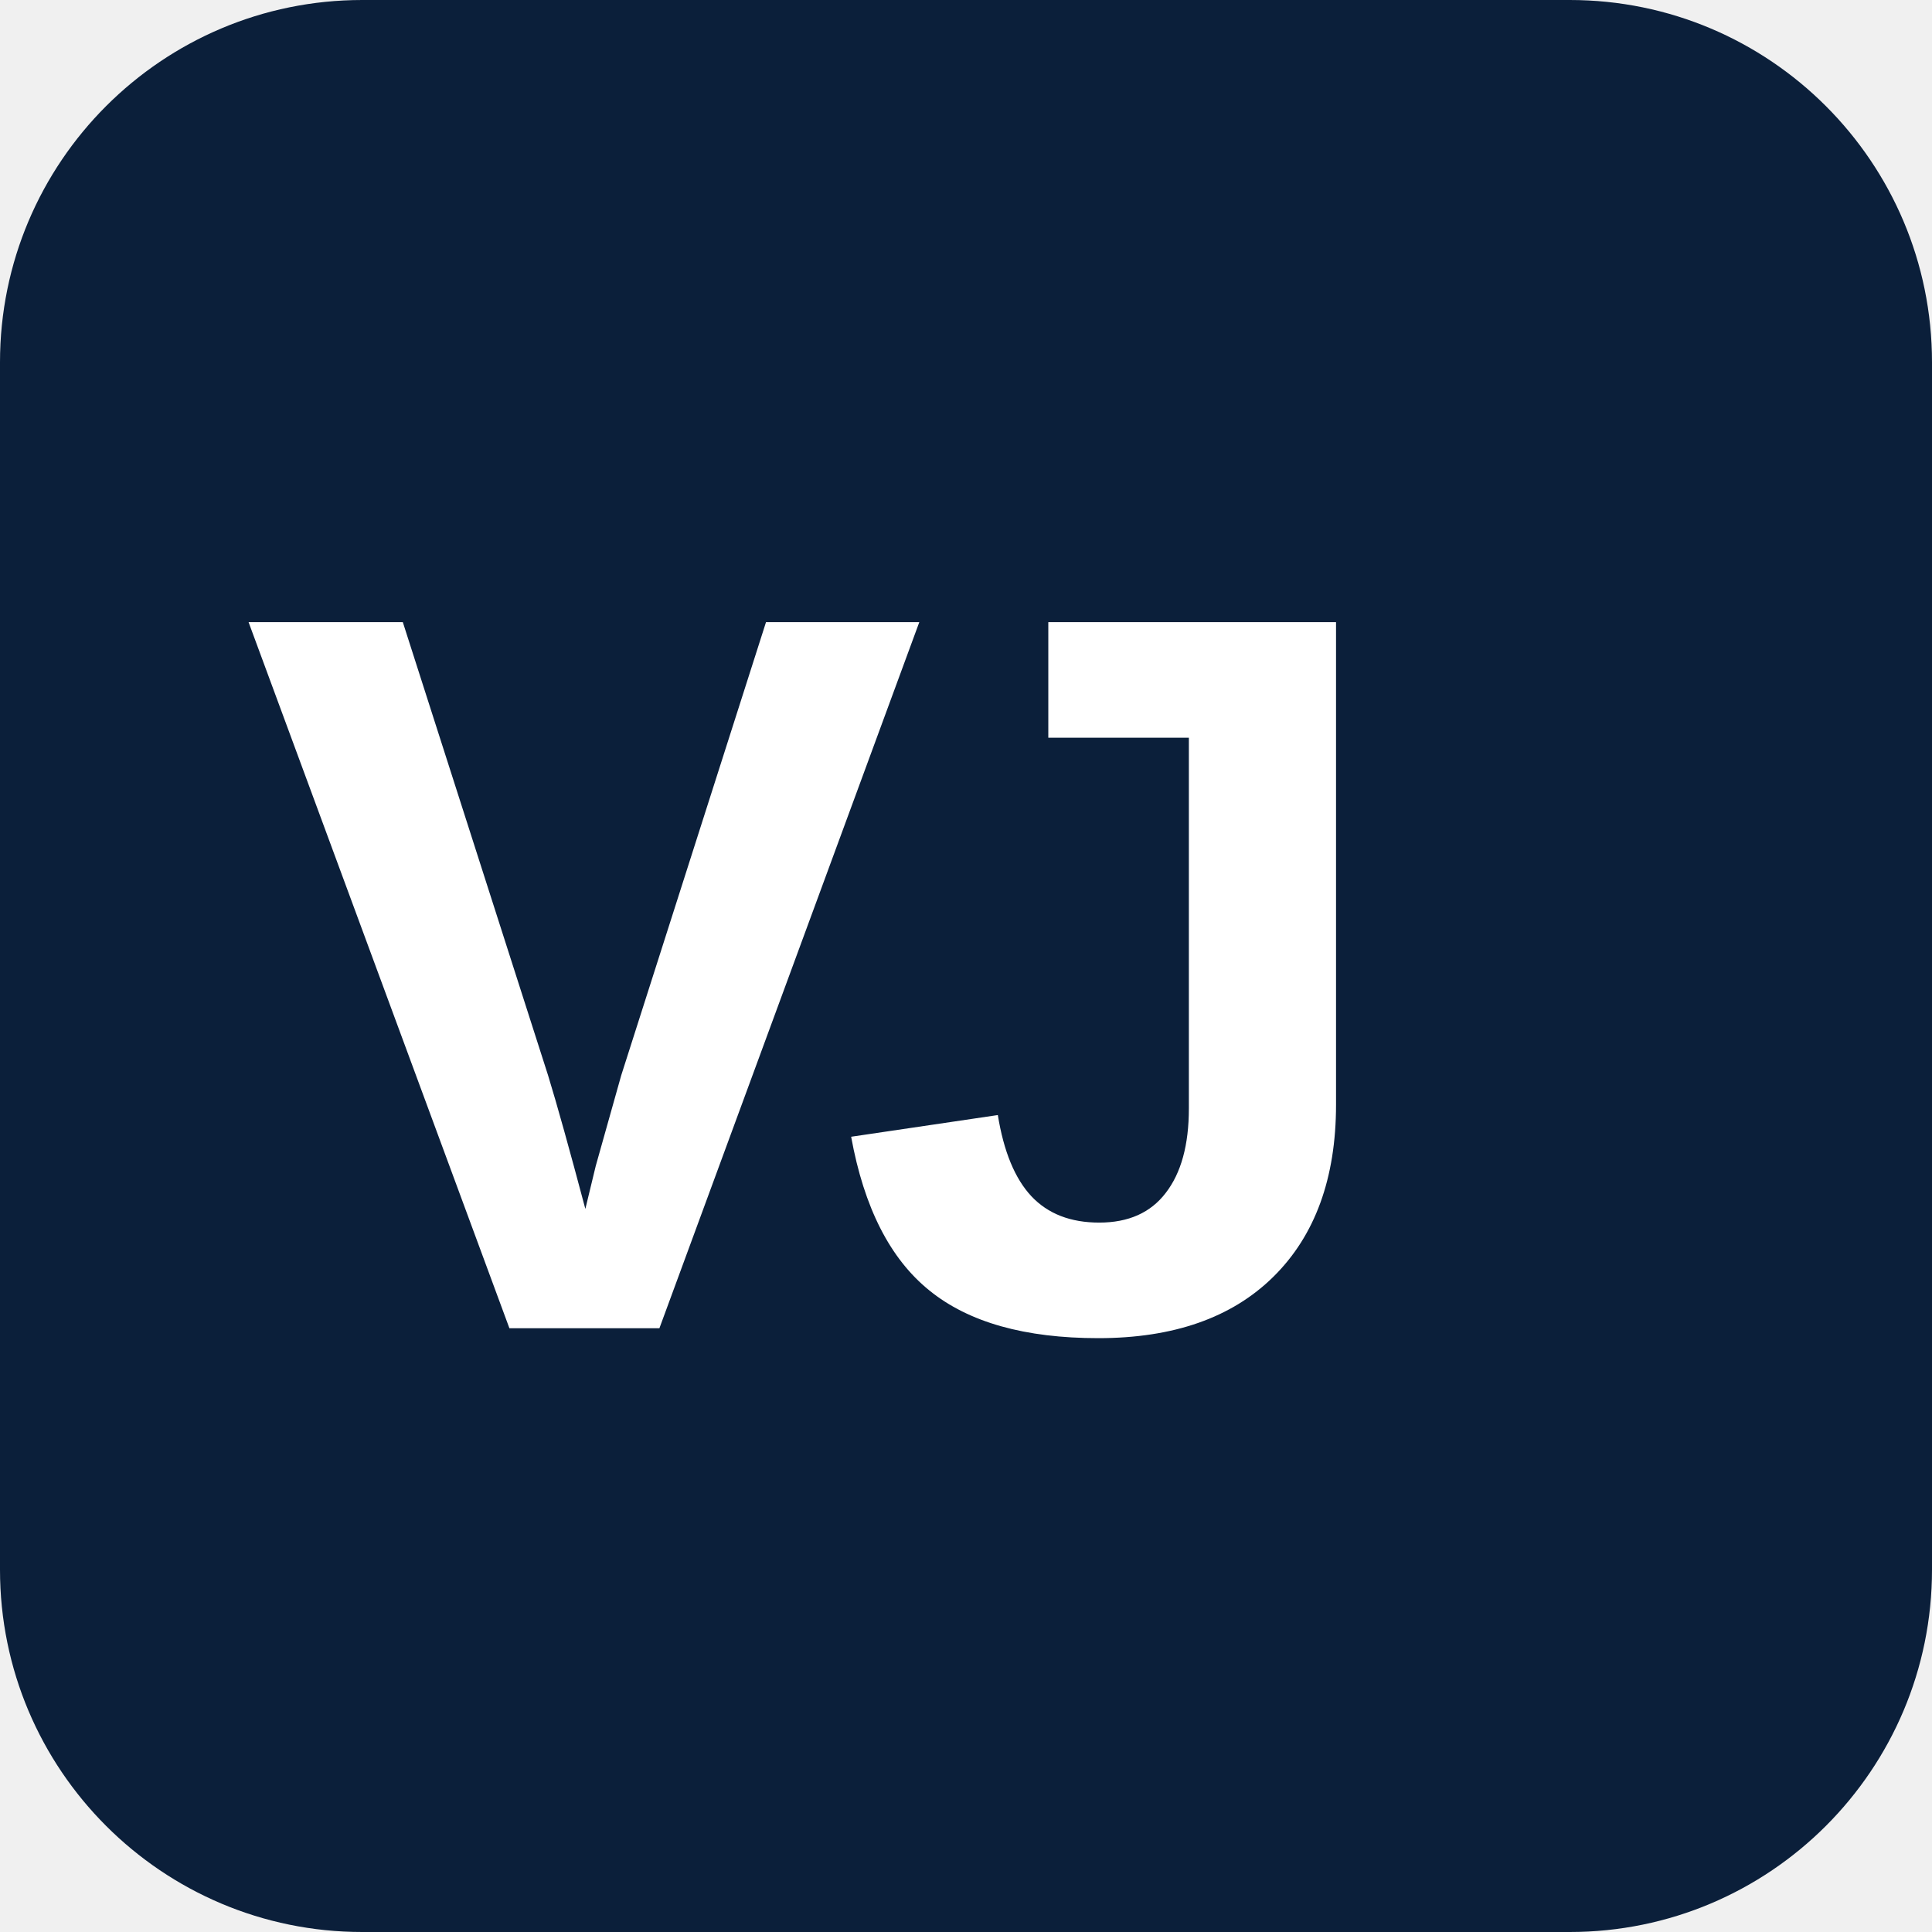
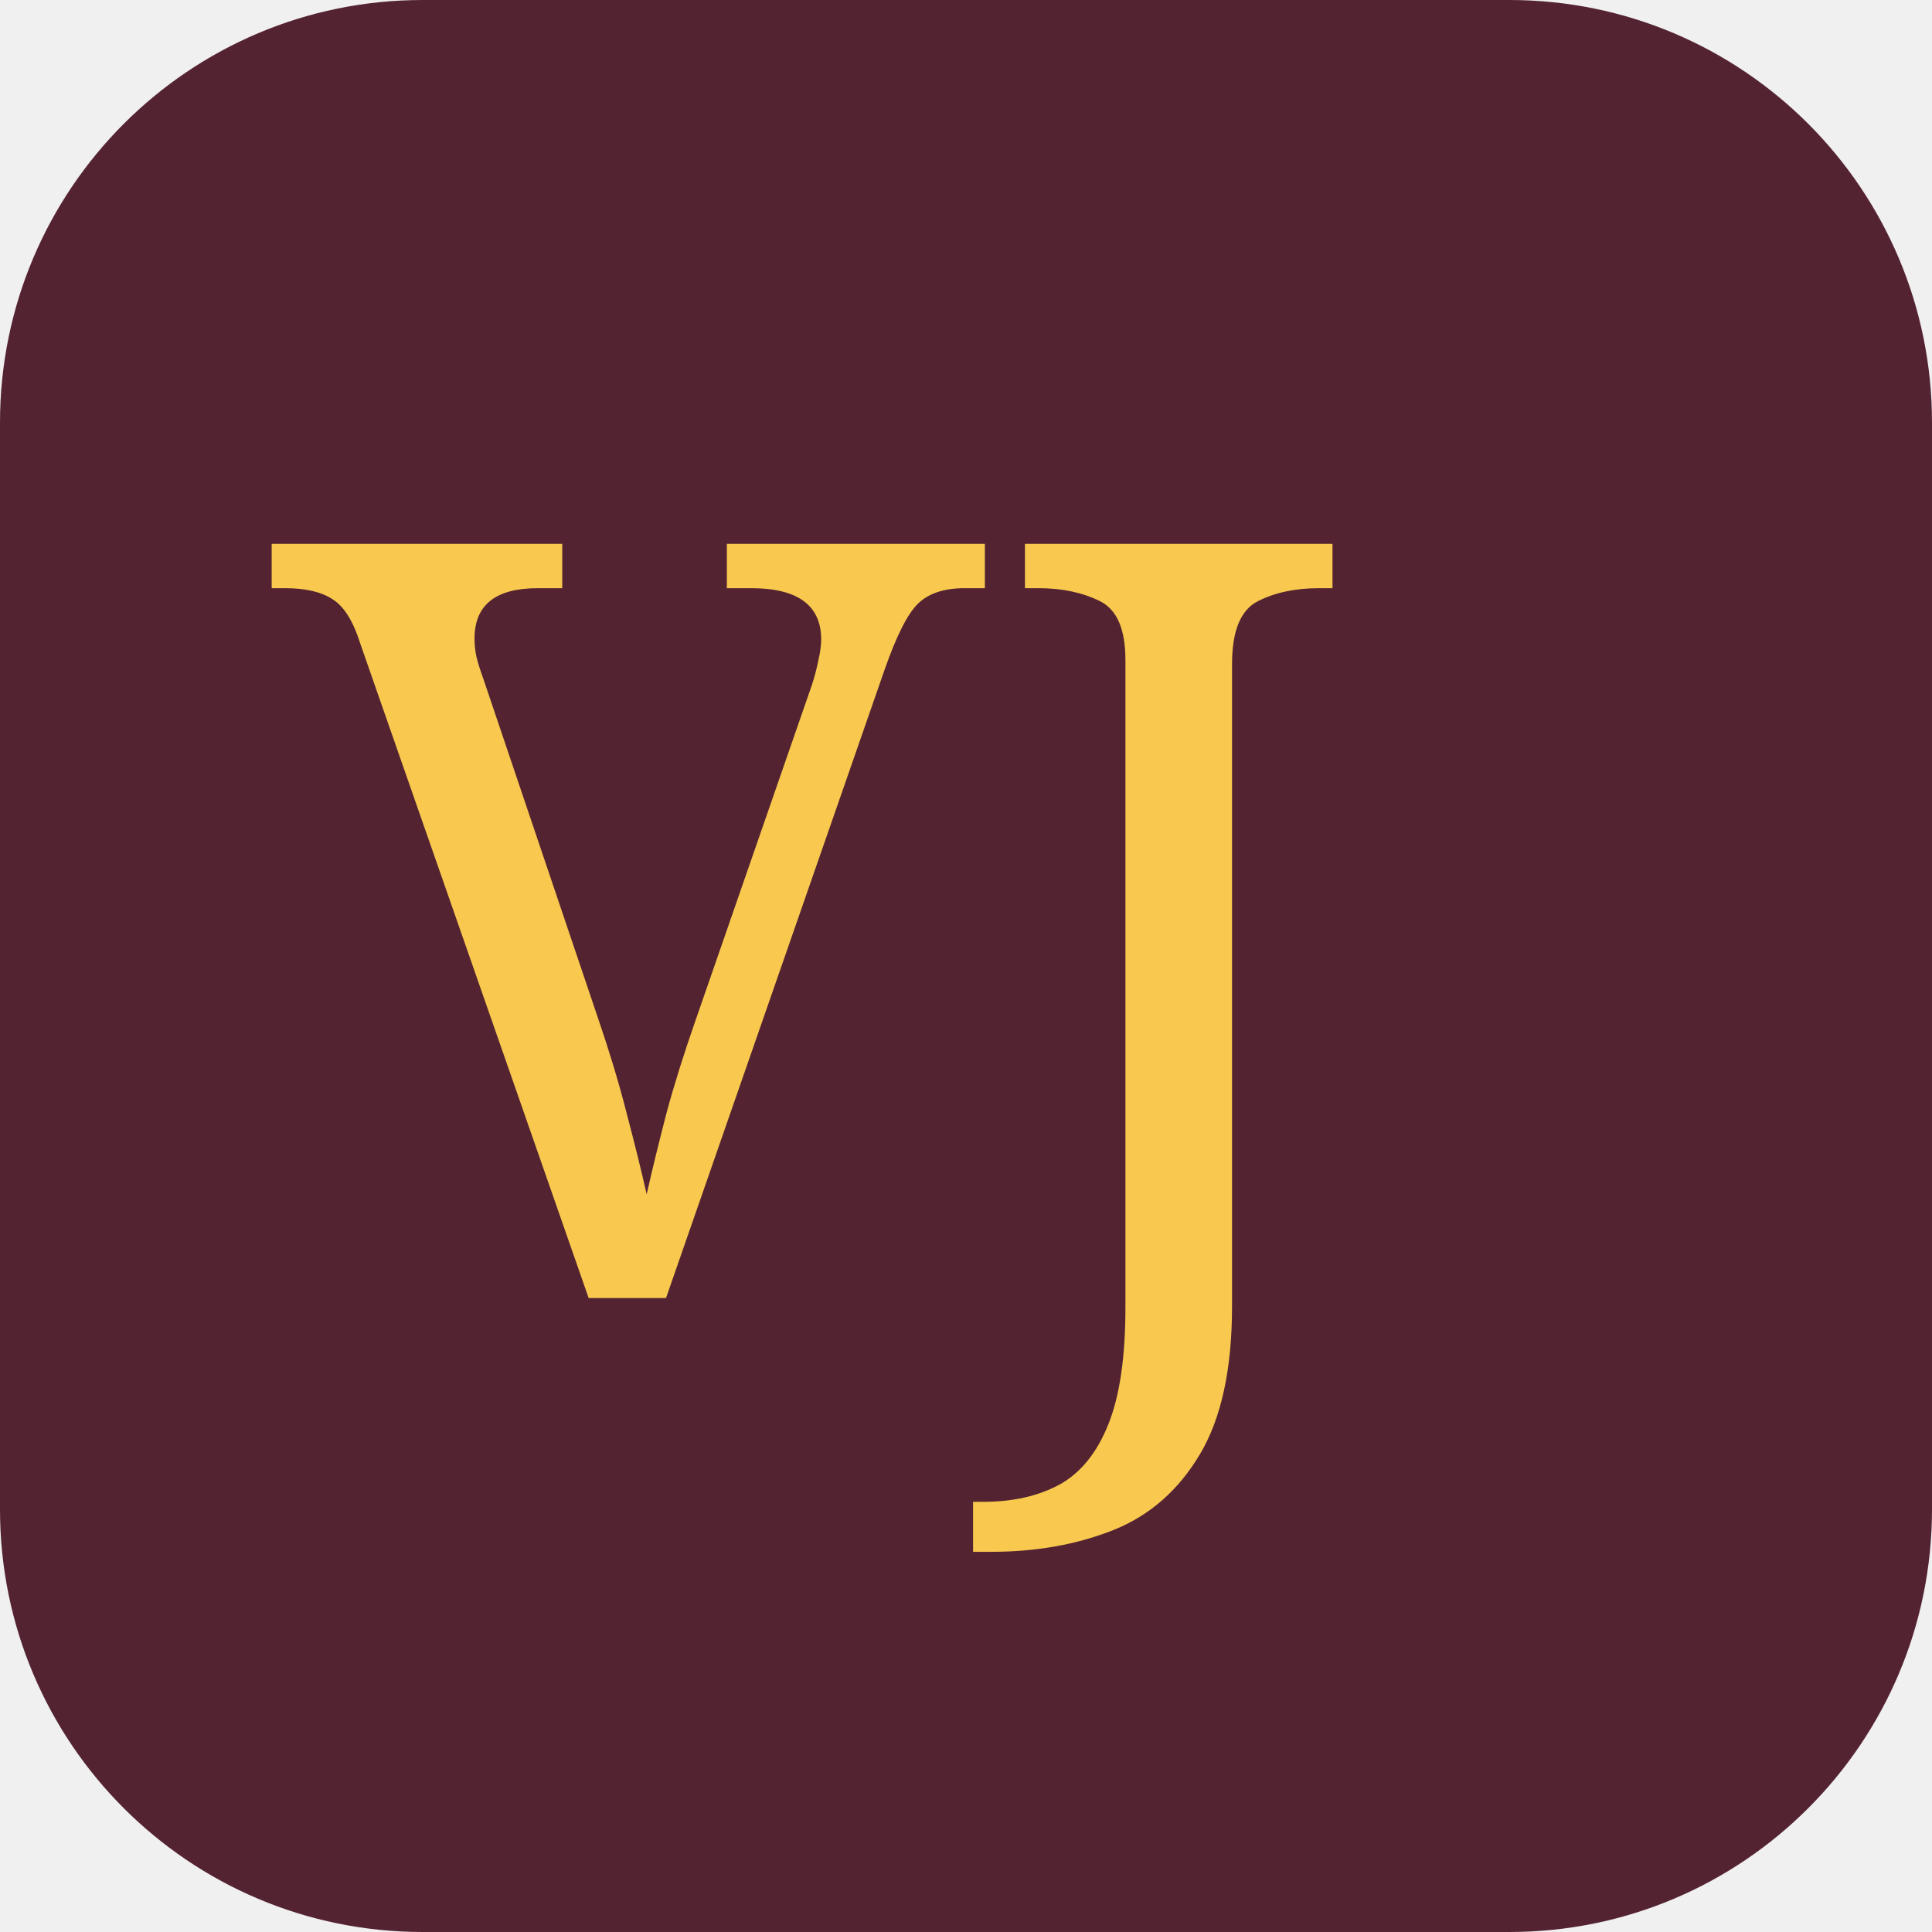
<svg xmlns="http://www.w3.org/2000/svg" viewBox="0 0 64 64">
-   <rect width="64" height="64" rx="12" fill="#0b1f3a" />
-   <text x="8" y="44" fill="white" font-family="Arial,sans-serif" font-size="34" font-weight="bold" letter-spacing="-3">VJ</text>
+   <rect width="64" height="64" rx="14" fill="#542332" />
+   <text x="9" y="43" fill="#f8c94e" font-family="Georgia,serif" font-size="35">VJ</text>
</svg>
